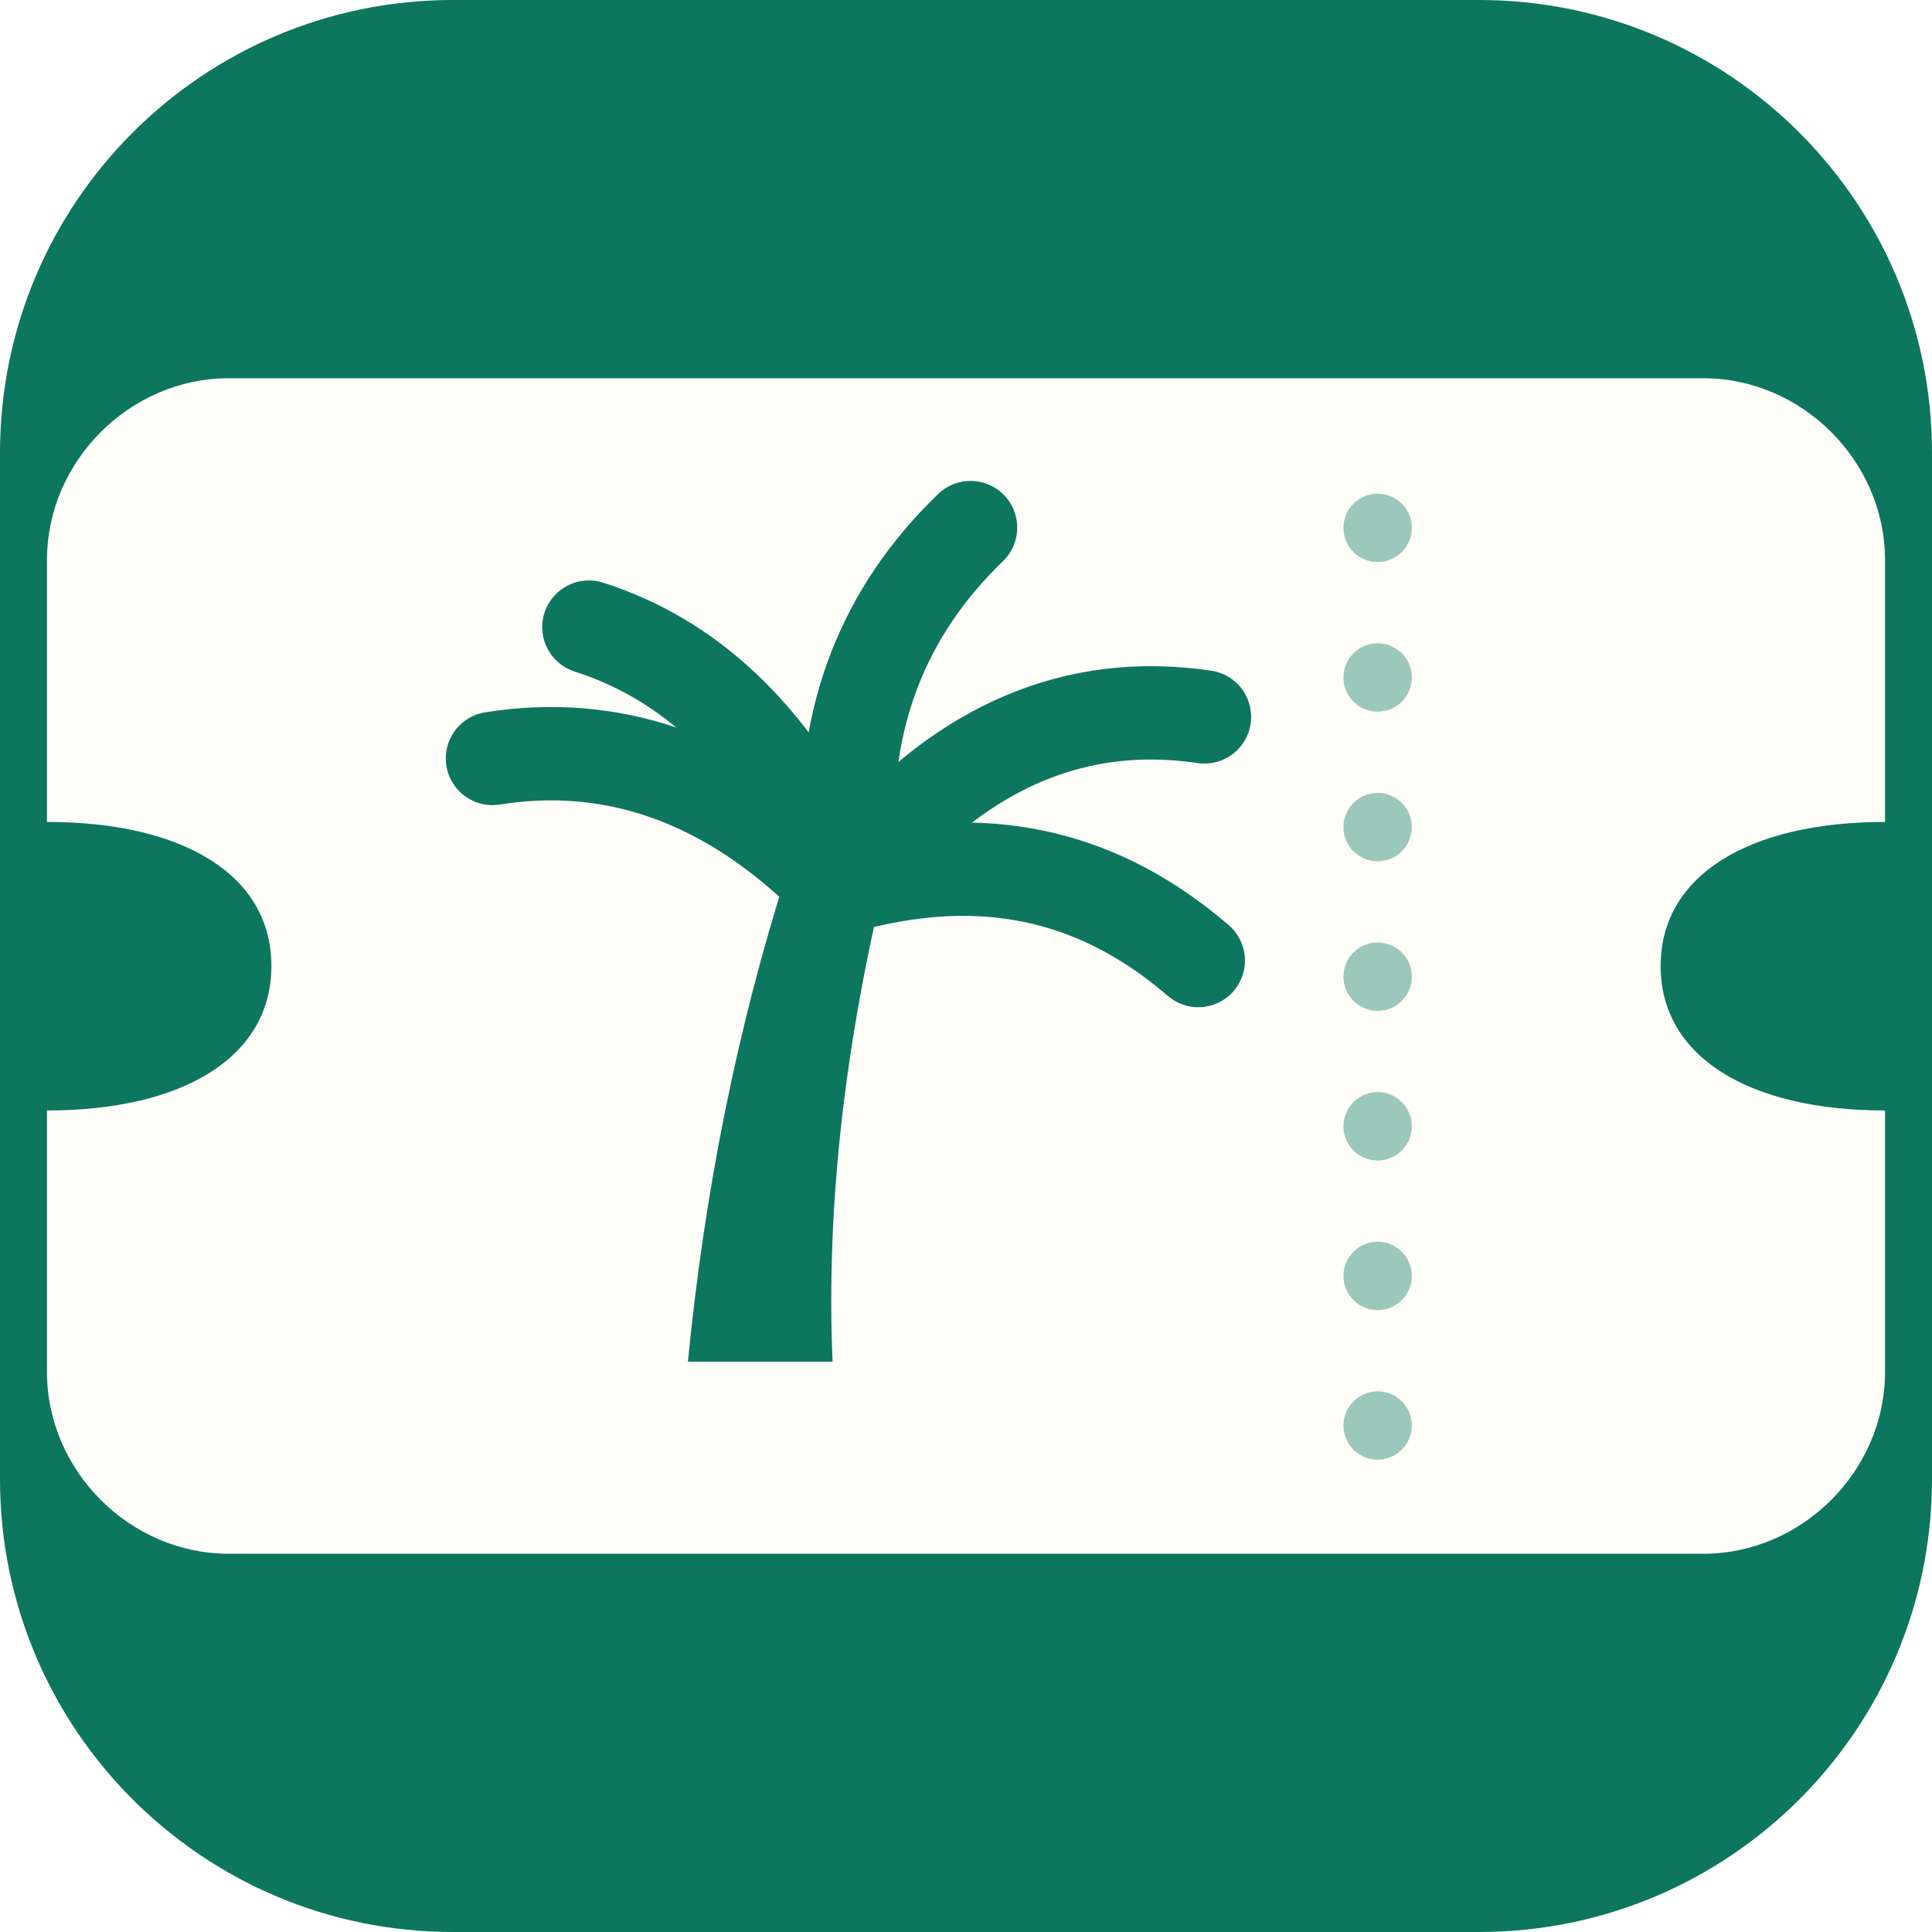
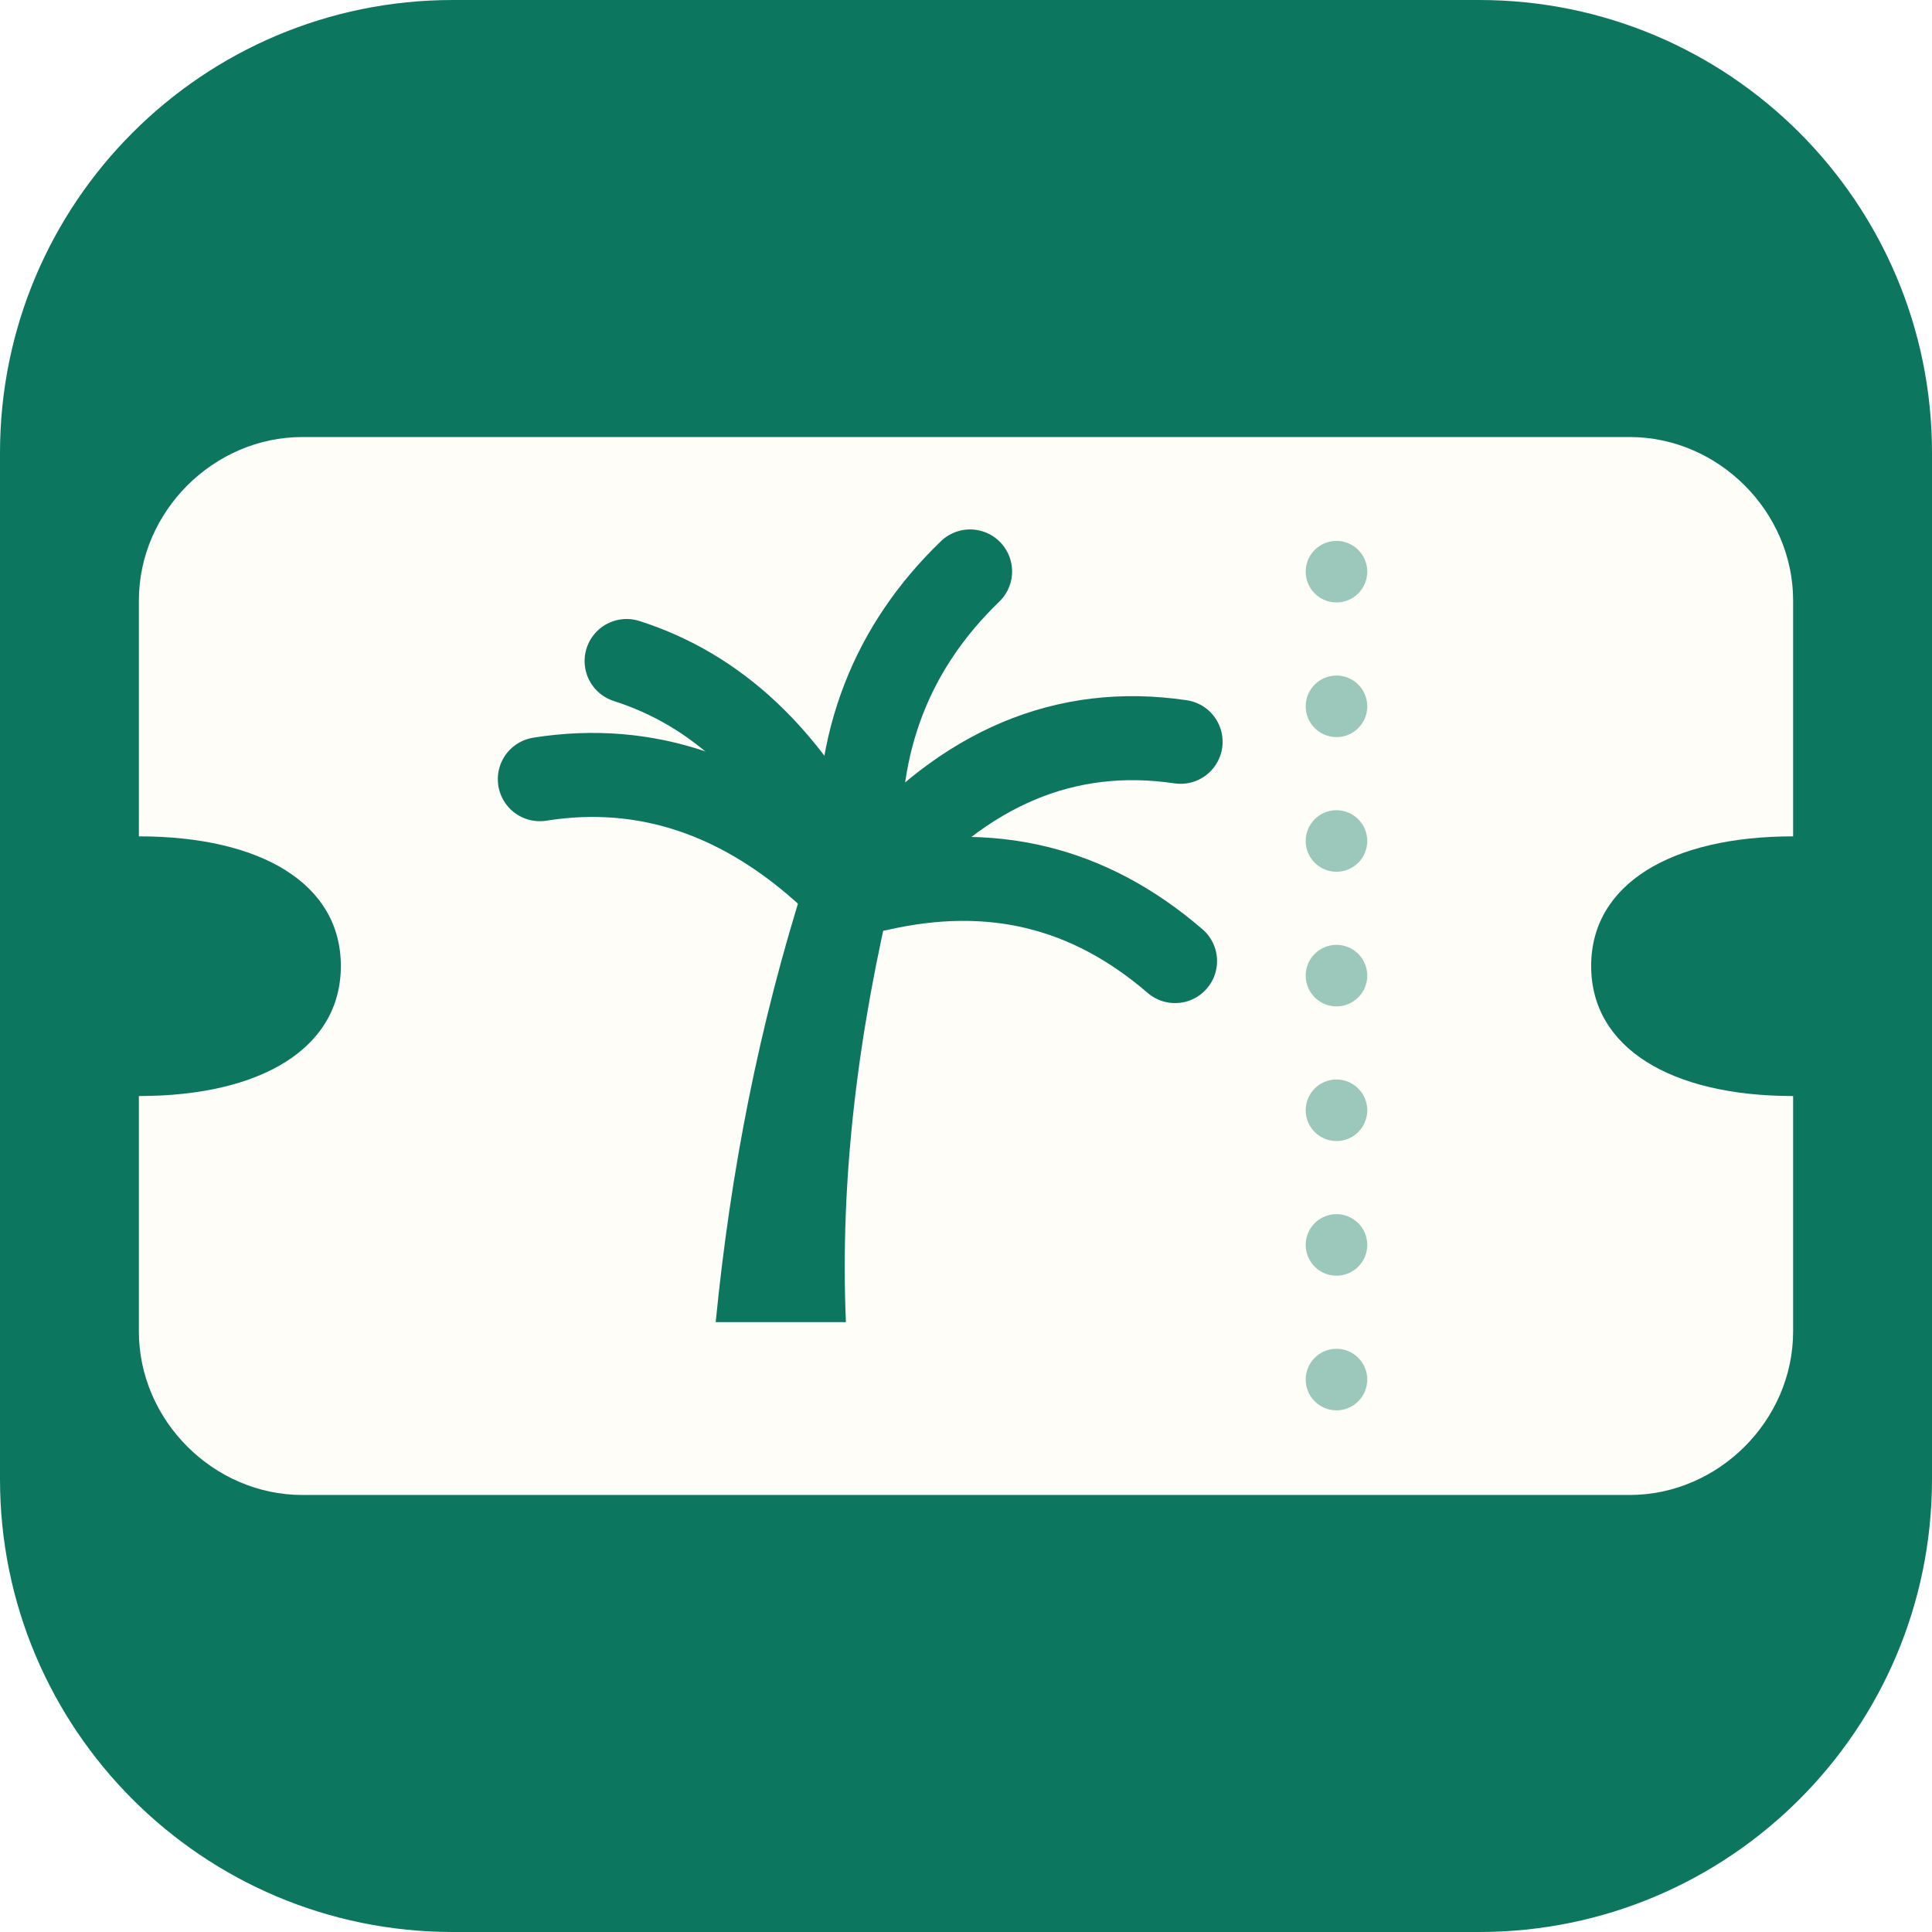
<svg xmlns="http://www.w3.org/2000/svg" viewBox="0 0 64 64">
  <rect width="64" height="64" rx="15" fill="#0d765f" />
-   <g transform="translate(32 32) scale(1.416) translate(-32 -32)">
+   <g transform="translate(32 32) scale(1.2744) translate(-32 -32)">
    <path fill="#fffdf7" d="M14.75 18.25h34.5c2.31 0 4.25 1.94 4.25 4.25v6.13c-3.19 0-5.25 1.25-5.25 3.37s2.06 3.38 5.25 3.38v6.12c0 2.31-1.94 4.25-4.25 4.25h-34.5c-2.31 0-4.25-1.94-4.25-4.25v-6.12c3.19 0 5.25-1.25 5.25-3.38s-2.06-3.37-5.25-3.37V22.5c0-2.31 1.94-4.25 4.25-4.25Z" />
    <g transform="translate(29.25 31.5) scale(1.2) translate(-29.25 -31.5)">
      <g fill="none" stroke="#0d765f" stroke-width="1.82" stroke-linecap="round">
        <path d="M28.63 30c-1.88-1.75-4-2.5-6.32-2.13" />
        <path d="M28.88 29.75c-1.19-2.38-2.75-3.82-4.69-4.44" />
        <path d="M29.25 29.56c-.13-2.5.69-4.56 2.38-6.19" />
        <path d="M29.63 29.81c1.87-2.18 4.06-3.12 6.56-2.75" />
        <path d="M29.63 30.25c2.44-.56 4.56-.06 6.44 1.56" />
      </g>
      <path fill="#0d765f" d="M28.06 30.06H30c-.81 3.32-1.19 6.5-1.06 9.57h-2.82c.32-3.26.94-6.44 1.94-9.57Z" />
    </g>
    <g fill="#9bc8bb">
      <circle cx="41.63" cy="21.75" r=".8" />
      <circle cx="41.63" cy="25.25" r=".8" />
      <circle cx="41.63" cy="28.75" r=".8" />
      <circle cx="41.63" cy="32.25" r=".8" />
      <circle cx="41.63" cy="35.75" r=".8" />
      <circle cx="41.63" cy="39.25" r=".8" />
      <circle cx="41.63" cy="42.75" r=".8" />
    </g>
  </g>
</svg>
